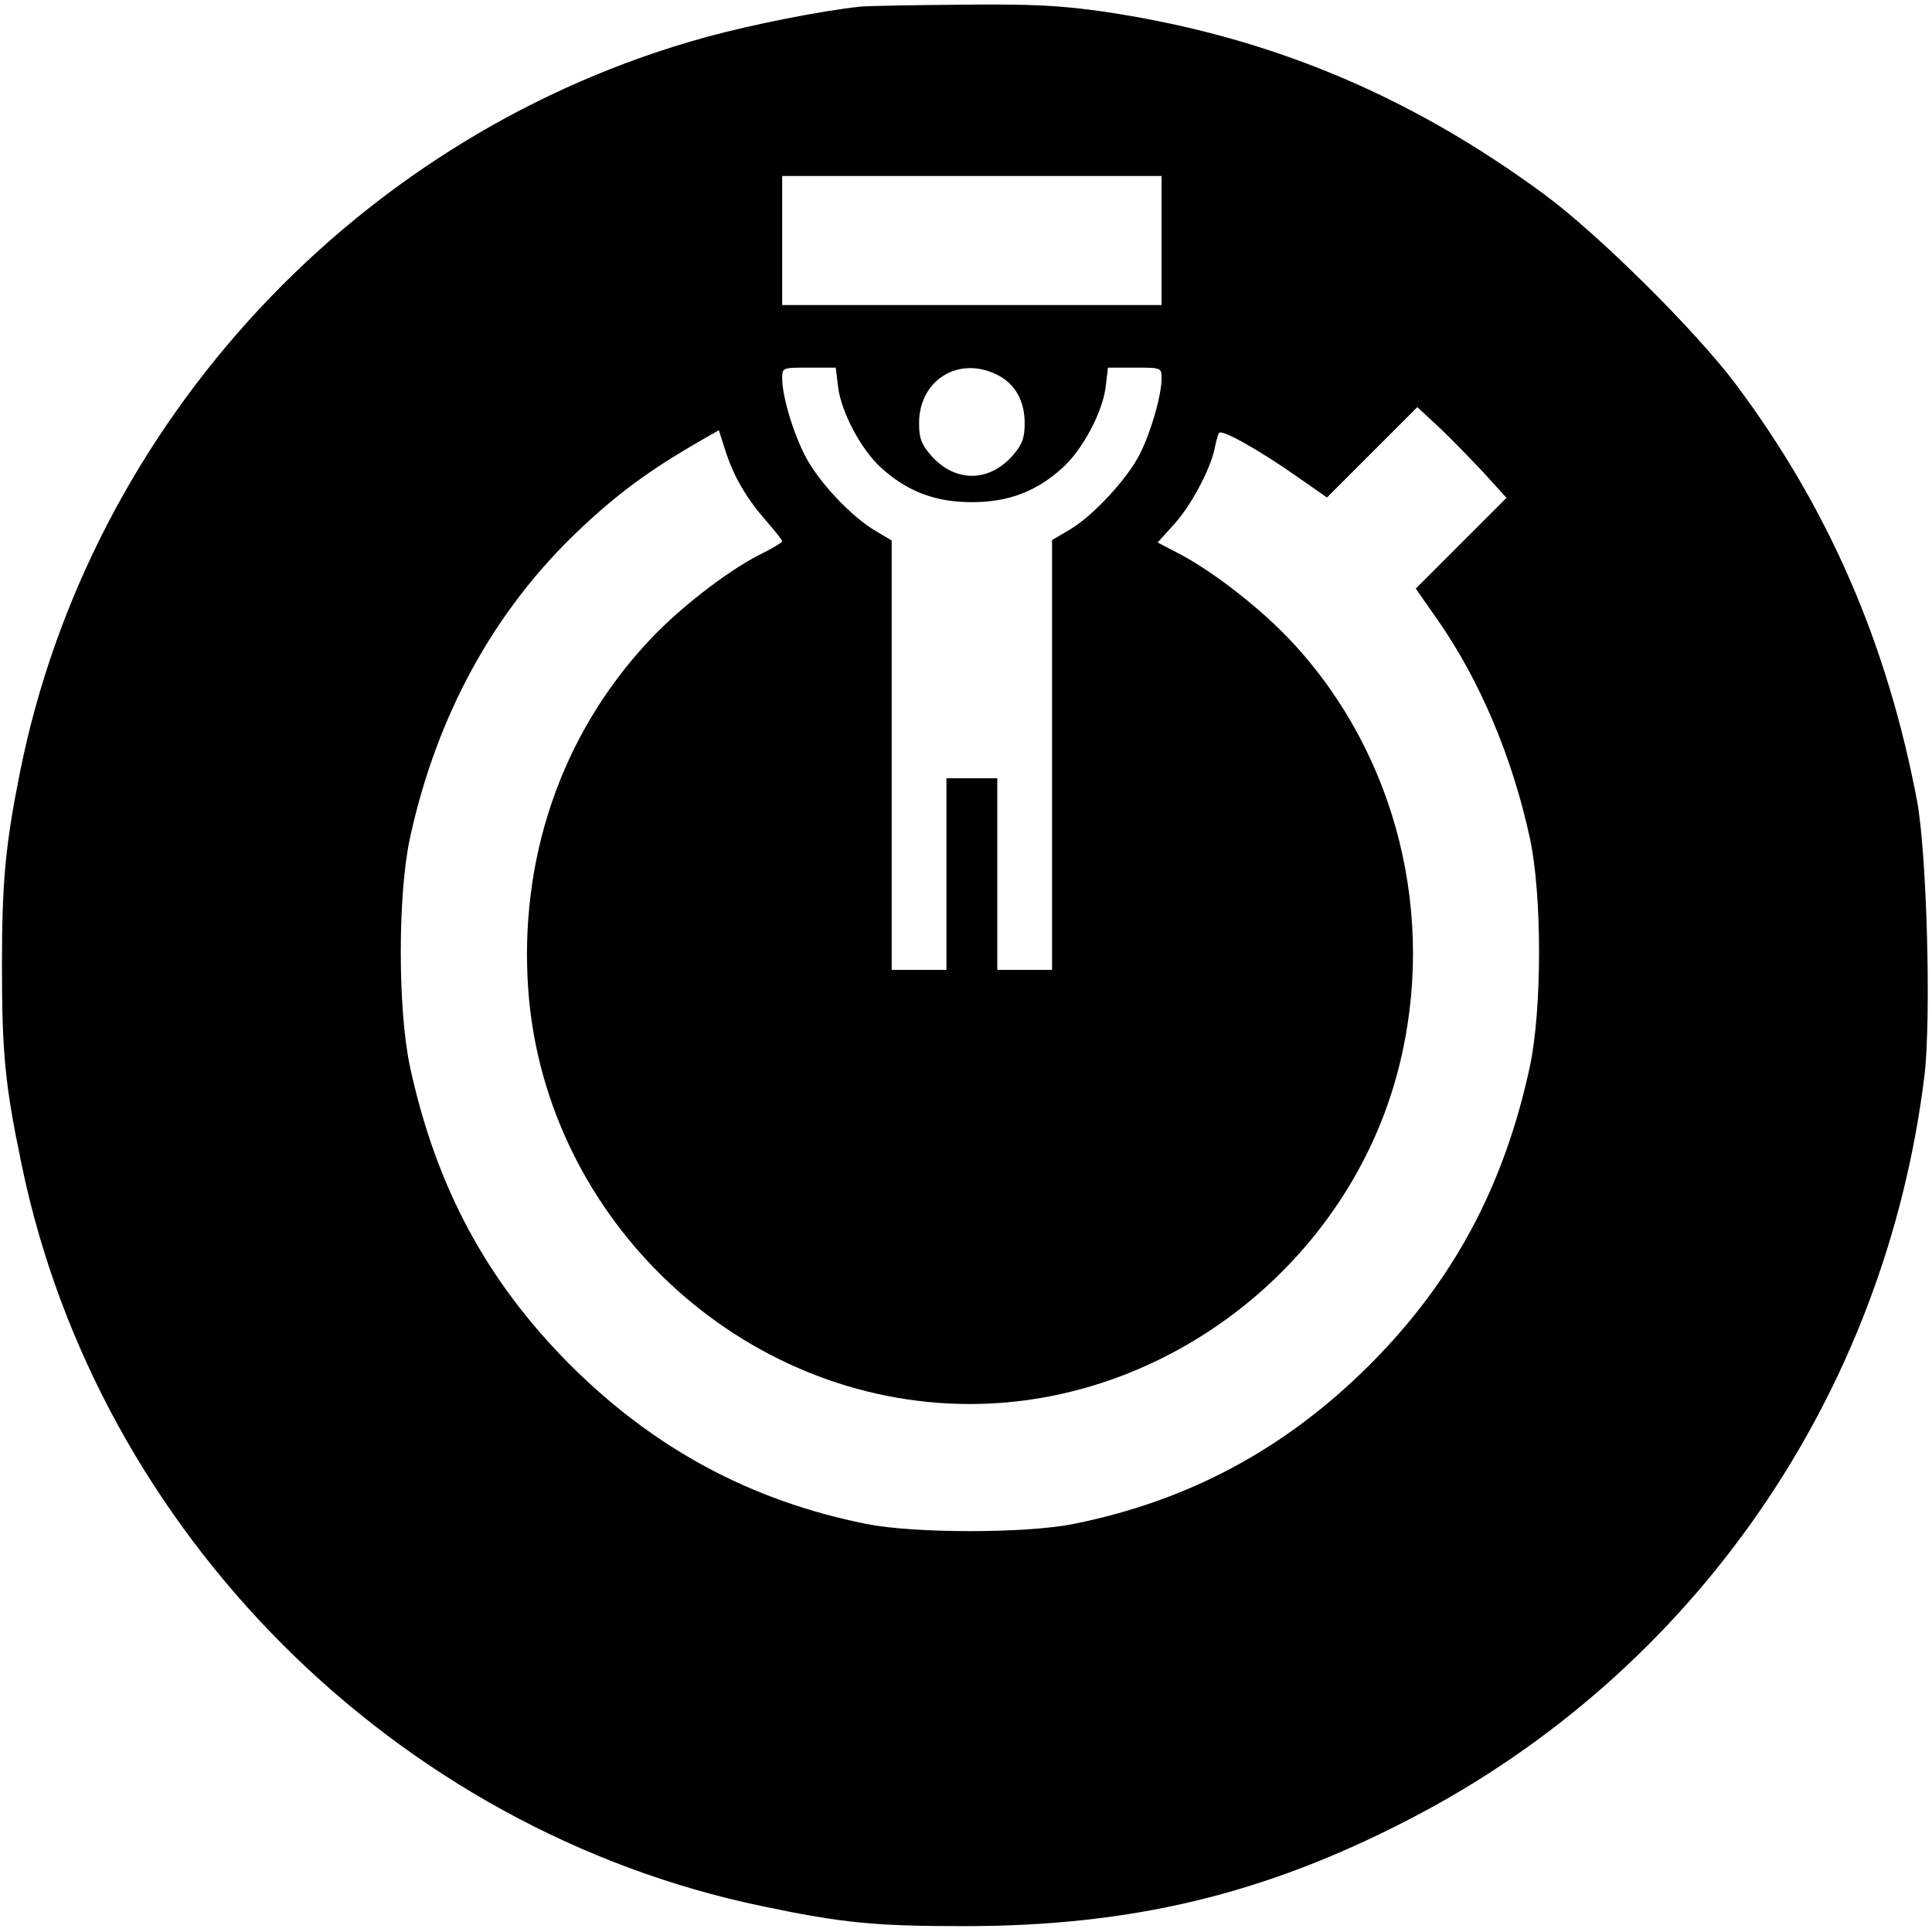
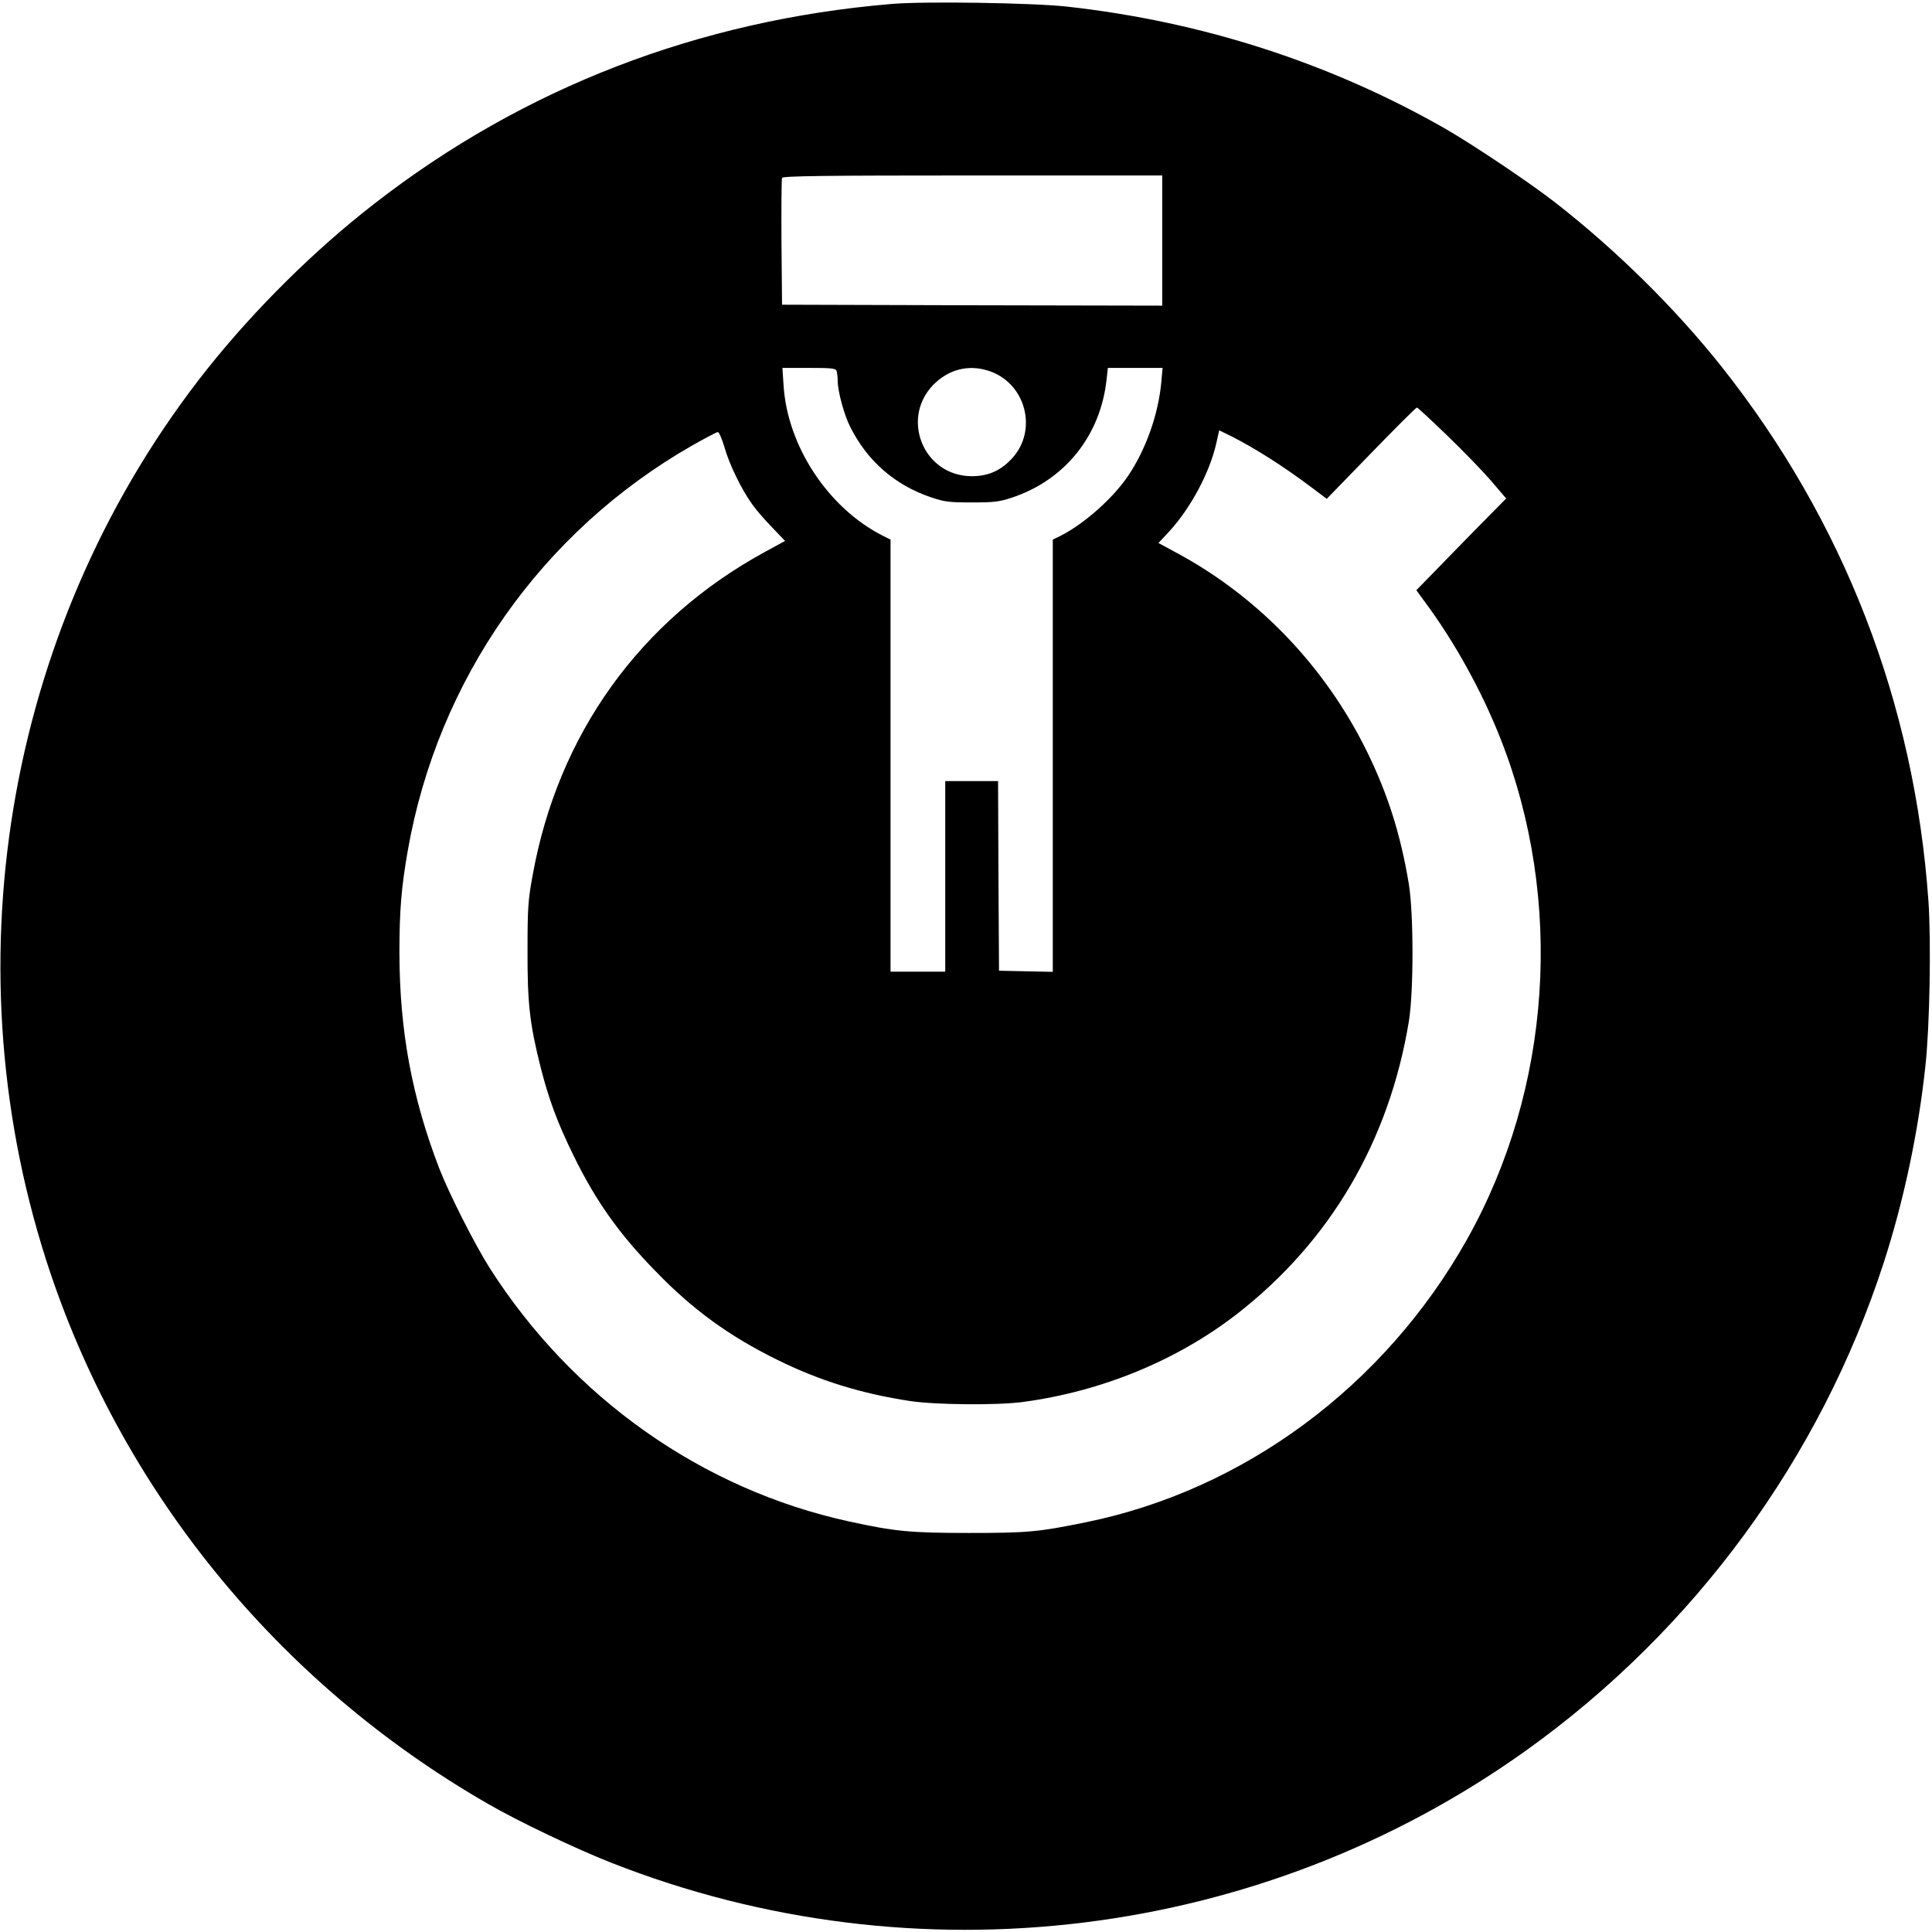
- <svg xmlns="http://www.w3.org/2000/svg" height="494pt" preserveAspectRatio="xMidYMid meet" viewBox="0 0 494 494" width="494pt">
-   <path d="m2200 4923c-97-10-279-46-395-78-884-243-1574-981-1754-1880-37-185-46-278-46-495 0-224 8-306 51-511 195-938 955-1698 1893-1893 205-43 287-51 516-51 429 0 768 81 1140 274 727 376 1216 1084 1316 1903 17 147 6 563-19 699-76 402-226 749-464 1067-103 137-349 381-488 484-347 256-708 406-1126 468-111 16-184 20-364 18-124-1-241-3-260-5zm770-598v-165h-485-485v165 165h485 485zm-827-375c8-64 59-160 110-206 67-61 139-88 232-88s165 27 232 88c51 46 102 142 110 206l6 50h68c69 0 69 0 69-28 0-43-27-137-56-194-32-63-121-159-180-193l-44-26v-549-550h-70-70v245 245h-65-65v-245-245h-70-70v549 549l-42 25c-61 36-142 122-177 187-32 60-61 156-61 202 0 28 0 28 69 28h68zm404 33c47-22 73-66 73-125 0-38-6-54-30-82-61-70-148-70-209-1-25 29-31 44-31 83 0 109 99 172 197 125zm1247-252 58-64-116-116-116-116 56-80c108-155 191-351 236-559 31-145 31-435 0-582-66-307-196-550-411-765-215-214-462-347-758-406-122-24-404-24-526 0-296 59-543 192-758 406-215 215-345 458-411 765-31 147-31 437 0 582 68 314 215 583 433 789 97 92 178 152 310 228l47 27 17-53c21-66 55-123 105-180 22-25 40-48 40-51s-26-19-59-35c-84-43-209-140-285-223-222-239-330-557-305-893 45-587 546-1055 1129-1055 507 0 970 363 1096 858 99 387-4 802-272 1090-75 81-194 175-283 223l-61 32 39 43c44 47 94 140 106 194 4 19 9 39 12 43 6 10 97-40 197-110l79-55 115 115 116 116 56-52c30-28 81-81 114-116z" transform="matrix(.1 0 0 -.1 0 494)" />
+ <svg xmlns="http://www.w3.org/2000/svg" version="1.0" width="1024pt" height="1024pt" viewBox="0 0 1024 1024" preserveAspectRatio="xMidYMid meet">
+   <g transform="translate(0,1024) scale(0.1,-0.1)" fill="#000000" stroke="none">
+     <path d="M4725 10219 c-1022 -86 -1950 -444 -2740 -1058 -318 -246 -635 -561 -886 -876 -1049 -1321 -1372 -3110 -854 -4725 389 -1210 1224 -2238 2340 -2880 162 -94 467 -239 655 -313 1613 -635 3445 -409 4850 596 891 638 1558 1548 1894 2584 106 327 184 694 221 1043 23 208 31 661 16 876 -74 1047 -448 2012 -1095 2829 -246 310 -557 617 -881 870 -131 103 -439 309 -585 393 -611 349 -1290 568 -2005 647 -177 20 -759 29 -930 14z m1435 -1254 l0 -345 -1007 2 -1008 3 -3 330 c-1 181 0 336 3 342 3 10 211 13 1010 13 l1005 0 0 -345z m-1726 -691 c3 -9 6 -33 6 -53 0 -54 34 -180 66 -243 91 -182 237 -309 429 -374 71 -24 95 -27 215 -27 118 0 145 3 212 25 282 93 471 329 503 626 l7 62 145 0 145 0 -7 -77 c-16 -170 -81 -354 -175 -494 -81 -120 -232 -254 -357 -318 l-43 -21 0 -1145 0 -1146 -142 3 -143 3 -3 503 -2 502 -140 0 -140 0 0 -505 0 -505 -145 0 -145 0 0 1145 0 1145 -42 21 c-289 147 -505 475 -525 797 l-6 92 140 0 c119 0 142 -2 147 -16z m819 -4 c184 -69 245 -307 116 -454 -60 -68 -127 -99 -214 -100 -266 -3 -391 321 -193 499 83 74 186 94 291 55z m2415 -336 c83 -80 188 -188 233 -240 l82 -96 -149 -151 c-82 -84 -189 -193 -238 -244 l-89 -91 50 -69 c154 -208 298 -469 396 -718 338 -857 271 -1856 -178 -2655 -436 -776 -1182 -1329 -2023 -1499 -249 -51 -307 -56 -617 -56 -310 0 -392 8 -635 61 -779 170 -1466 655 -1905 1344 -78 123 -216 395 -268 530 -144 376 -209 726 -210 1140 0 223 10 345 44 540 159 908 709 1692 1508 2149 69 39 130 71 136 71 6 0 22 -37 35 -81 26 -92 91 -225 147 -302 20 -29 68 -84 106 -123 l68 -71 -108 -59 c-661 -361 -1096 -967 -1230 -1714 -24 -130 -27 -171 -27 -395 -1 -280 11 -389 69 -620 43 -170 90 -297 175 -470 118 -241 242 -416 435 -613 197 -204 388 -342 640 -467 228 -113 448 -181 710 -221 135 -20 459 -23 595 -5 420 56 820 221 1138 468 493 384 804 914 909 1548 26 157 26 573 0 730 -43 260 -110 473 -221 700 -220 449 -575 821 -1010 1055 l-96 52 57 61 c113 123 214 311 249 465 l16 71 62 -30 c130 -66 280 -161 435 -278 l73 -55 235 242 c129 133 238 242 243 242 4 0 75 -66 158 -146z" />
+   </g>
</svg>
